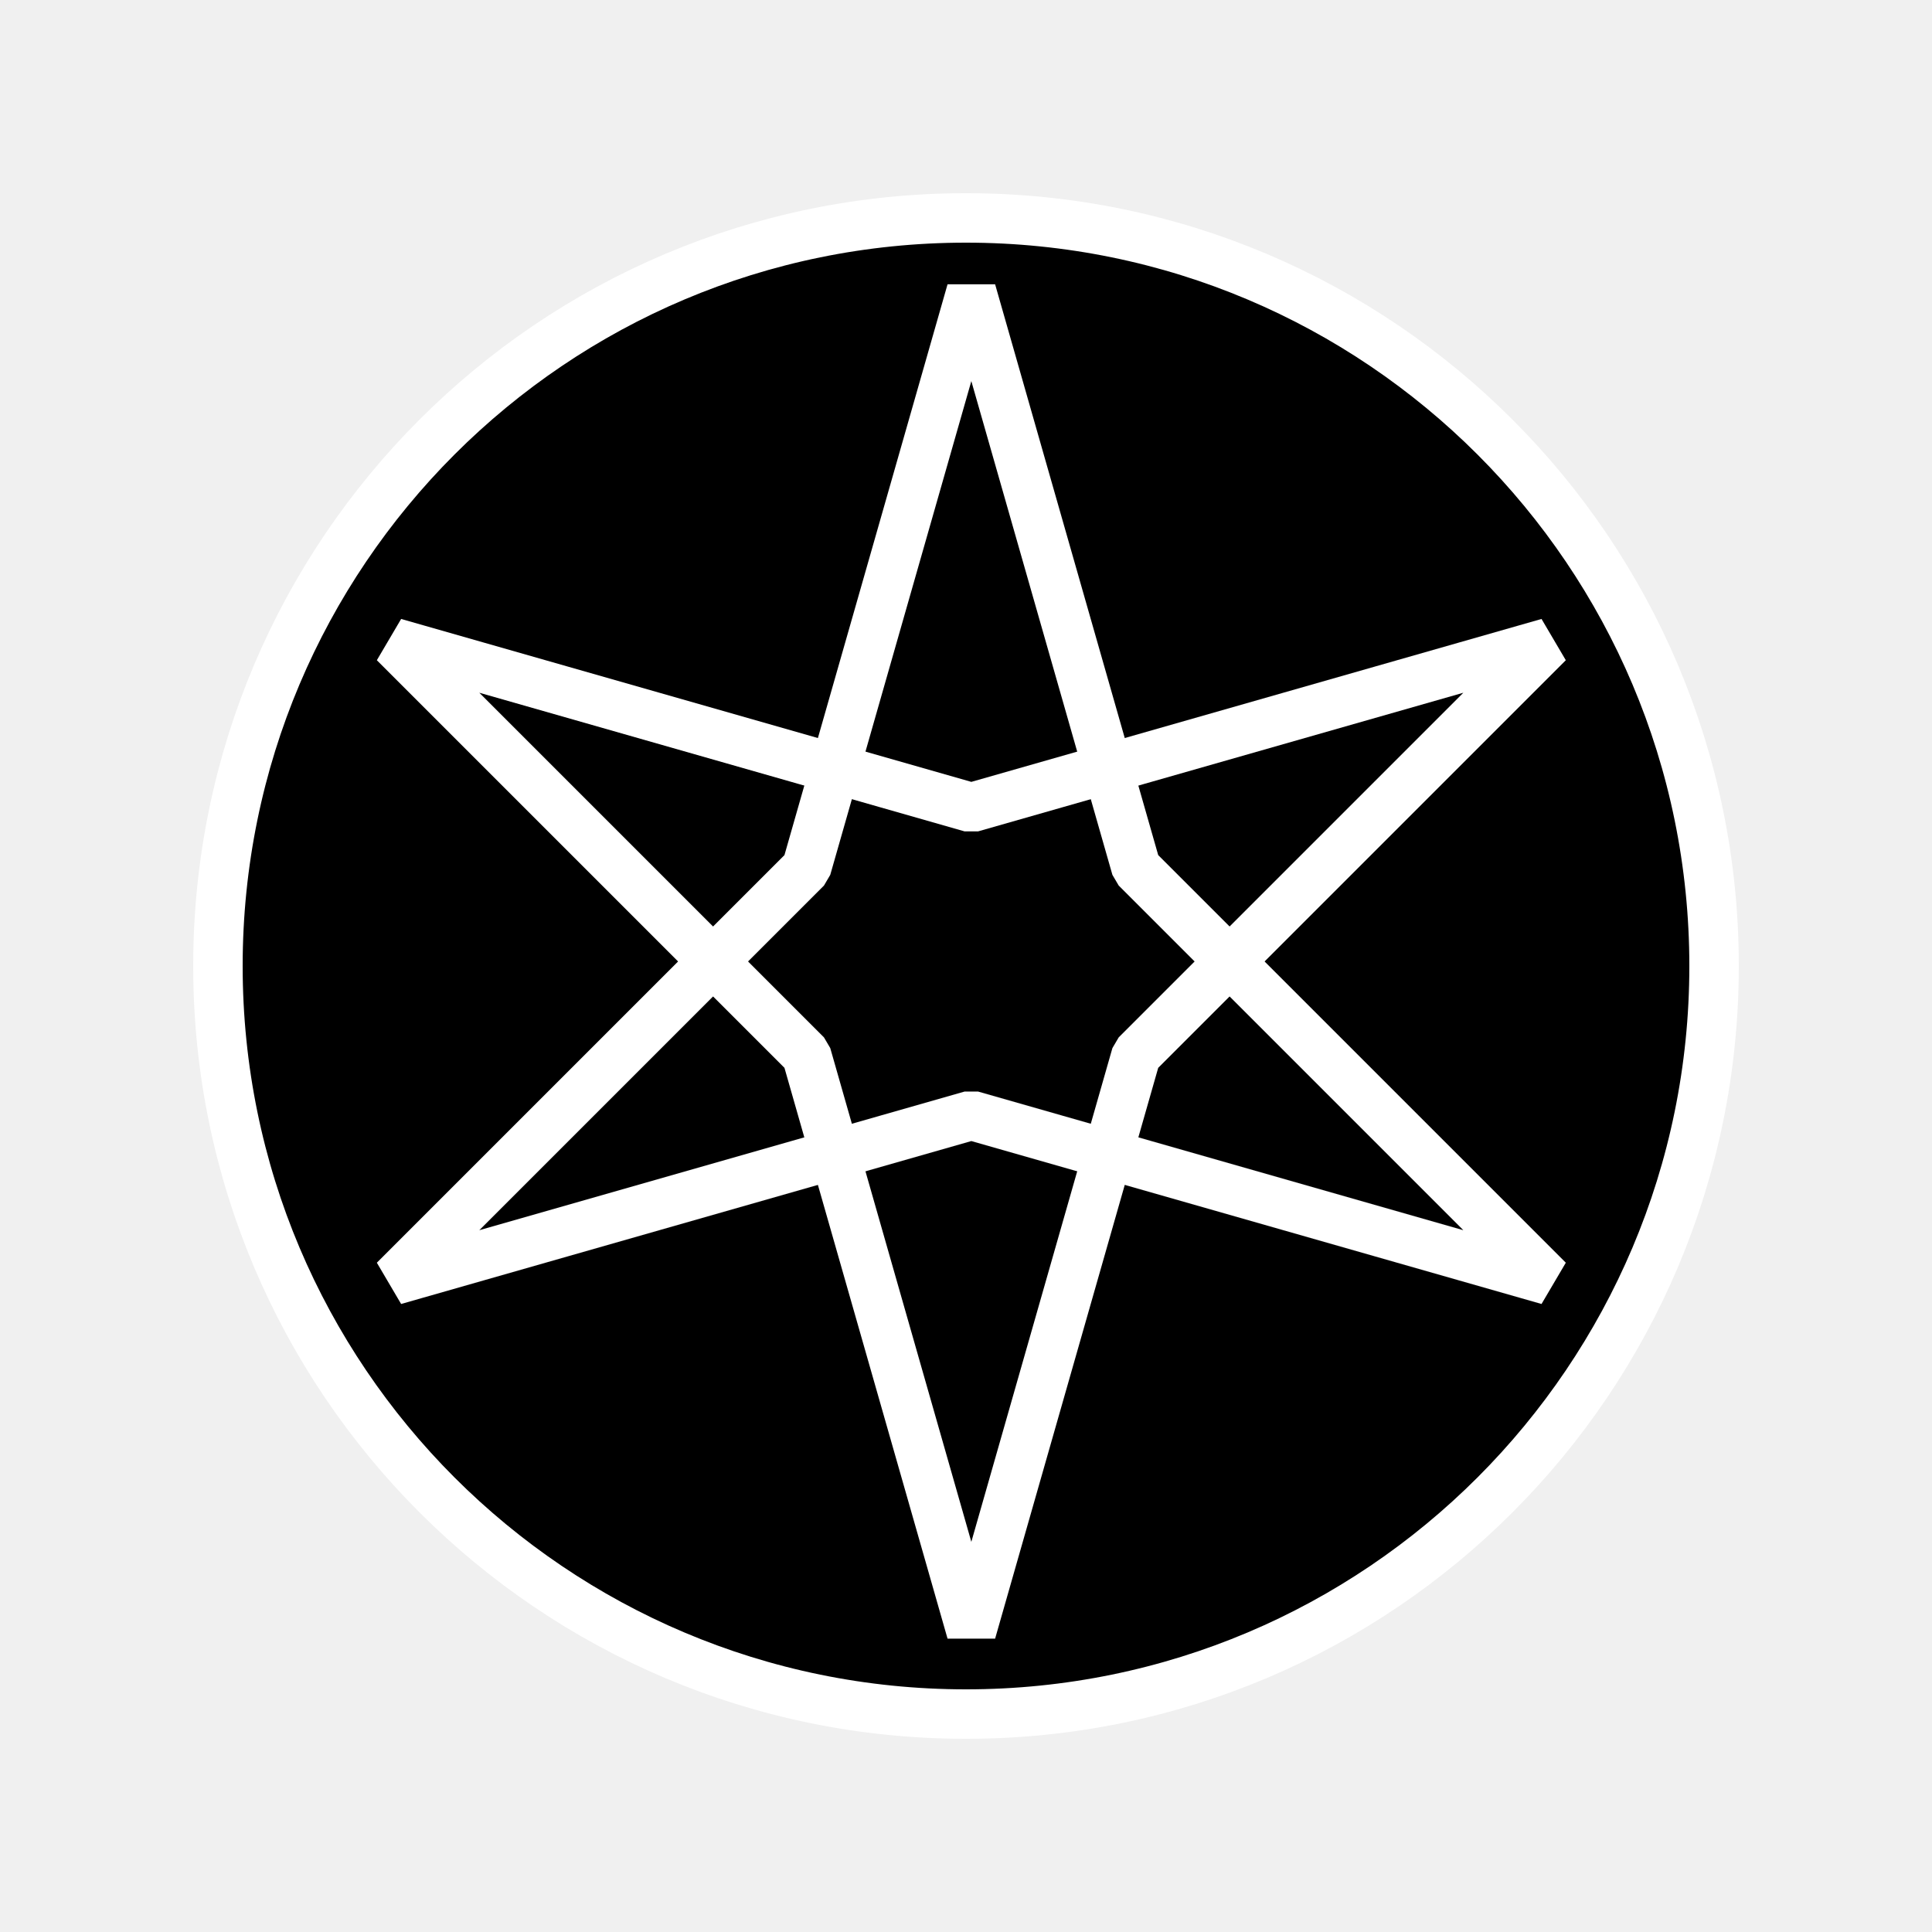
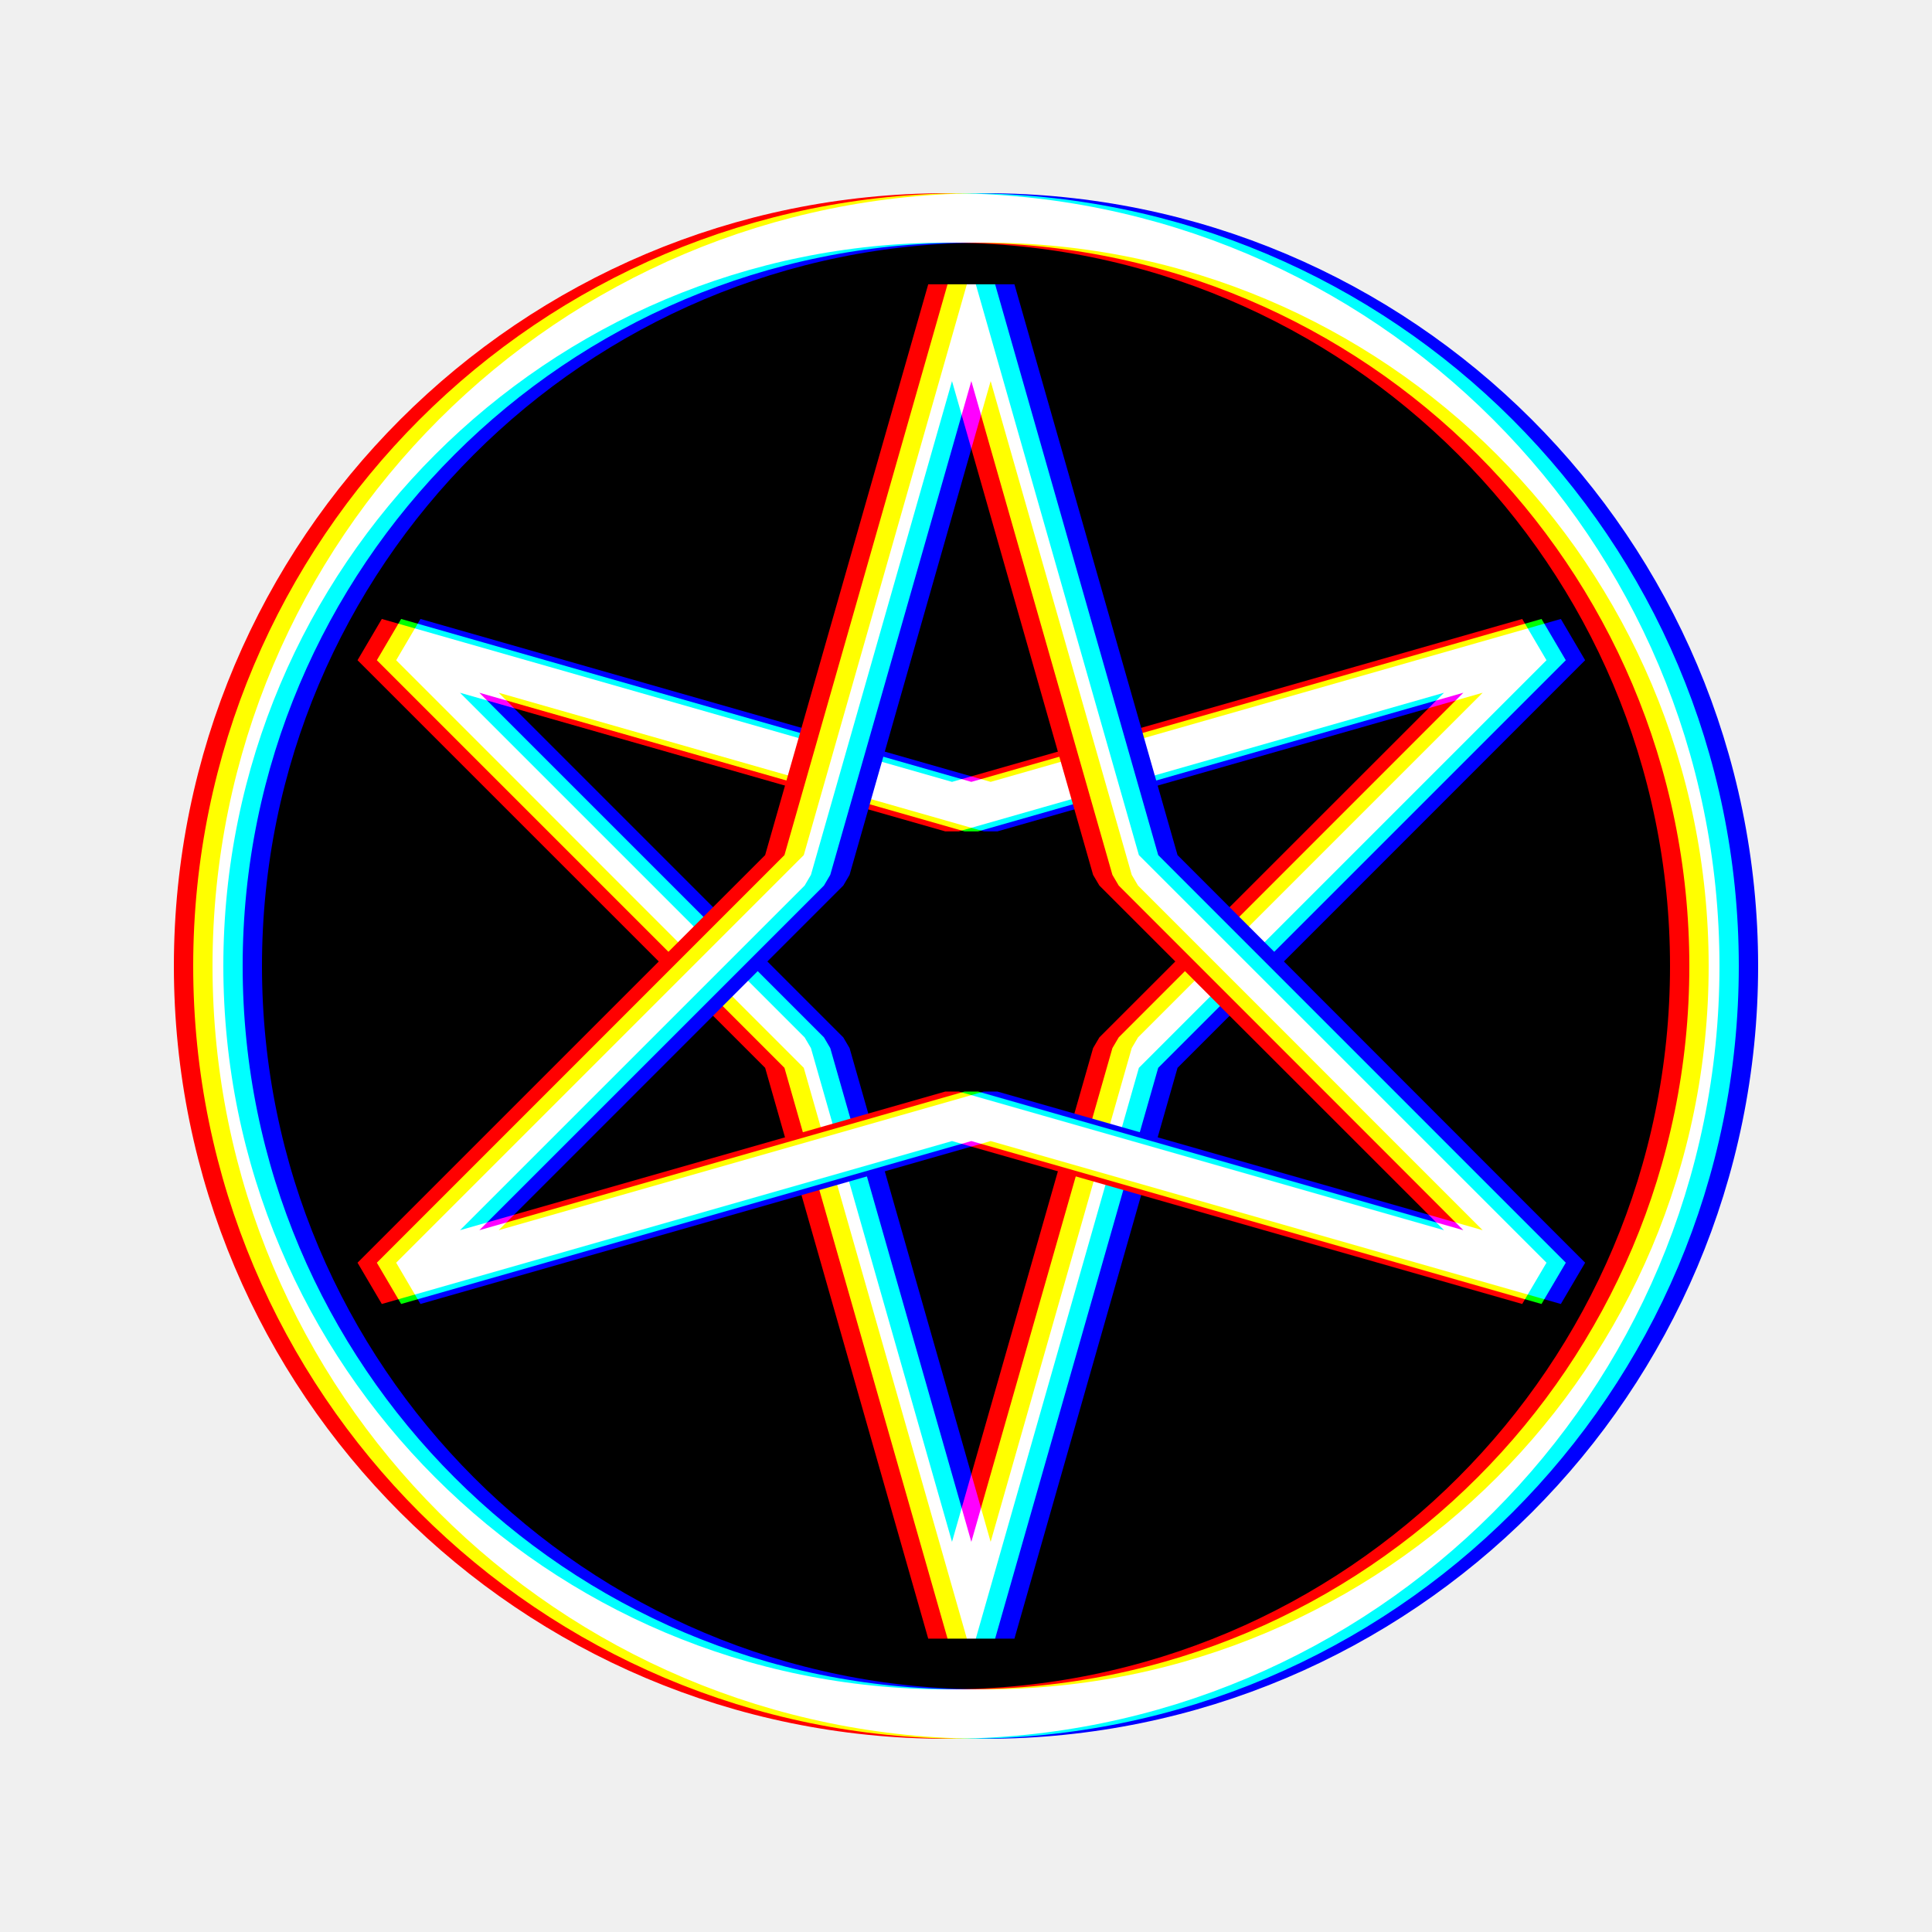
<svg xmlns="http://www.w3.org/2000/svg" id="svg8" version="1.1" viewBox="0 0 100 100" height="100mm" width="100mm">
  <defs id="defs2">
    <filter style="color-interpolation-filters:sRGB;" id="filter3644">
      <feFlood flood-opacity="1" flood-color="rgb(255,255,255)" result="flood" id="feFlood3634" />
      <feComposite in="flood" in2="SourceGraphic" operator="in" result="composite1" id="feComposite3636" />
      <feGaussianBlur in="composite1" stdDeviation="0" result="blur" id="feGaussianBlur3638" />
      <feOffset dx="0.005" dy="-0.759" result="offset" id="feOffset3640" />
      <feComposite in="offset" in2="SourceGraphic" operator="out" result="composite2" id="feComposite3642" />
    </filter>
    <filter style="color-interpolation-filters:sRGB" id="filter3644-6" x="-0.048" width="1.095" y="-0.048" height="1.095">
      <feFlood flood-opacity="1" flood-color="rgb(26,95,180)" result="flood" id="feFlood3634-0" />
      <feComposite in="flood" in2="SourceGraphic" operator="in" result="composite1" id="feComposite3636-6" />
      <feGaussianBlur in="composite1" stdDeviation="1.802" result="blur" id="feGaussianBlur3638-2" />
      <feOffset dx="0.005" dy="-0.759" result="offset" id="feOffset3640-6" />
      <feComposite in="offset" in2="SourceGraphic" operator="out" result="composite2" id="feComposite3642-1" />
    </filter>
+     <filter style="color-interpolation-filters:sRGB" id="filter843">
+       <feOffset dx="-1" dy="0" in="SourceGraphic" result="result1" id="feOffset827" />
+       <feOffset dx="0" dy="0" in="SourceGraphic" result="result2" id="feOffset829" />
+       <feOffset dx="1" dy="0" in="SourceGraphic" result="result3" id="feOffset831" />
+       <feColorMatrix in="result1" values="1 0 0 0 0 0 0 0 0 0 0 0 0 0 0 0 0 0 1 0 " result="result4" id="feColorMatrix833" />
+       <feColorMatrix in="result2" values="0 0 0 0 0 0 1 0 0 0 0 0 0 0 0 0 0 0 1 0 " result="result5" id="feColorMatrix835" />
+       <feColorMatrix in="result3" values="0 0 0 0 0 0 0 0 0 0 0 0 1 0 0 0 0 0 1 0 " result="result6" id="feColorMatrix837" />
+       <feBlend mode="screen" in="result4" in2="result5" result="result7" id="feBlend839" />
+       <feBlend mode="screen" in="result6" in2="result7" id="feBlend841" />
+     </filter>
+     <filter style="color-interpolation-filters:sRGB" id="filter861">
+       <feOffset dx="-1" dy="0" in="SourceGraphic" result="result1" id="feOffset845" />
+       <feOffset dx="0" dy="0" in="SourceGraphic" result="result2" id="feOffset847" />
+       <feOffset dx="1" dy="0" in="SourceGraphic" result="result3" id="feOffset849" />
+       <feColorMatrix in="result1" values="1 0 0 0 0 0 0 0 0 0 0 0 0 0 0 0 0 0 1 0 " result="result4" id="feColorMatrix851" />
+       <feColorMatrix in="result2" values="0 0 0 0 0 0 1 0 0 0 0 0 0 0 0 0 0 0 1 0 " result="result5" id="feColorMatrix853" />
+       <feColorMatrix in="result3" values="0 0 0 0 0 0 0 0 0 0 0 0 1 0 0 0 0 0 1 0 " result="result6" id="feColorMatrix855" />
+       <feBlend mode="screen" in="result4" in2="result5" result="result7" id="feBlend857" />
+       <feBlend mode="screen" in="result6" in2="result7" id="feBlend859" />
+     </filter>
+     <filter style="color-interpolation-filters:sRGB" id="filter879">
+       <feOffset dx="-1" dy="0" in="SourceGraphic" result="result1" id="feOffset863" />
+       <feOffset dx="0" dy="0" in="SourceGraphic" result="result2" id="feOffset865" />
+       <feOffset dx="1" dy="0" in="SourceGraphic" result="result3" id="feOffset867" />
+       <feColorMatrix in="result1" values="1 0 0 0 0 0 0 0 0 0 0 0 0 0 0 0 0 0 1 0 " result="result4" id="feColorMatrix869" />
+       <feColorMatrix in="result2" values="0 0 0 0 0 0 1 0 0 0 0 0 0 0 0 0 0 0 1 0 " result="result5" id="feColorMatrix871" />
+       <feColorMatrix in="result3" values="0 0 0 0 0 0 0 0 0 0 0 0 1 0 0 0 0 0 1 0 " result="result6" id="feColorMatrix873" />
+       <feBlend mode="screen" in="result4" in2="result5" result="result7" id="feBlend875" />
+       <feBlend mode="screen" in="result6" in2="result7" id="feBlend877" />
+     </filter>
  </defs>
  <g transform="translate(0,-197)" id="layer1">
-     <circle style="fill:#000000;fill-opacity:1;stroke:#ffffff;stroke-width:2.56;stroke-miterlimit:68;stroke-dasharray:none" id="path877" cx="50" cy="247" r="38.72" />
-     <path id="path831" d="m 20.411,230.268 29.865,8.533 29.865,-8.533 -21.332,21.332 -8.533,29.865 -8.533,-29.865 z" style="vector-effect:none;fill:none;fill-opacity:1;stroke:#ffffff;stroke-width:2.56;stroke-linecap:butt;stroke-linejoin:bevel;stroke-miterlimit:68;stroke-dasharray:none;stroke-dashoffset:0;stroke-opacity:1" />
-     <path id="path831-7" d="m 80.141,263.263 -29.865,-8.533 -29.865,8.533 21.332,-21.332 8.533,-29.865 8.533,29.865 z" style="vector-effect:none;fill:none;fill-opacity:1;fill-rule:nonzero;stroke:#ffffff;stroke-width:2.56;stroke-linecap:butt;stroke-linejoin:bevel;stroke-miterlimit:68;stroke-dasharray:none;stroke-dashoffset:0;stroke-opacity:1" />
+     <circle style="fill:#000000;fill-opacity:1;stroke:#ffffff;stroke-width:2.56;stroke-miterlimit:68;stroke-dasharray:none;filter:url(#filter879)" id="path877" cx="50" cy="247" r="38.72" />
+     <path id="path831" d="m 20.411,230.268 29.865,8.533 29.865,-8.533 -21.332,21.332 -8.533,29.865 -8.533,-29.865 z" style="vector-effect:none;fill:none;fill-opacity:1;stroke:#ffffff;stroke-width:2.56;stroke-linecap:butt;stroke-linejoin:bevel;stroke-miterlimit:68;stroke-dasharray:none;stroke-dashoffset:0;stroke-opacity:1;filter:url(#filter861)" />
+     <path id="path831-7" d="m 80.141,263.263 -29.865,-8.533 -29.865,8.533 21.332,-21.332 8.533,-29.865 8.533,29.865 z" style="vector-effect:none;fill:none;fill-opacity:1;fill-rule:nonzero;stroke:#ffffff;stroke-width:2.56;stroke-linecap:butt;stroke-linejoin:bevel;stroke-miterlimit:68;stroke-dasharray:none;stroke-dashoffset:0;stroke-opacity:1;filter:url(#filter843)" />
  </g>
</svg>
